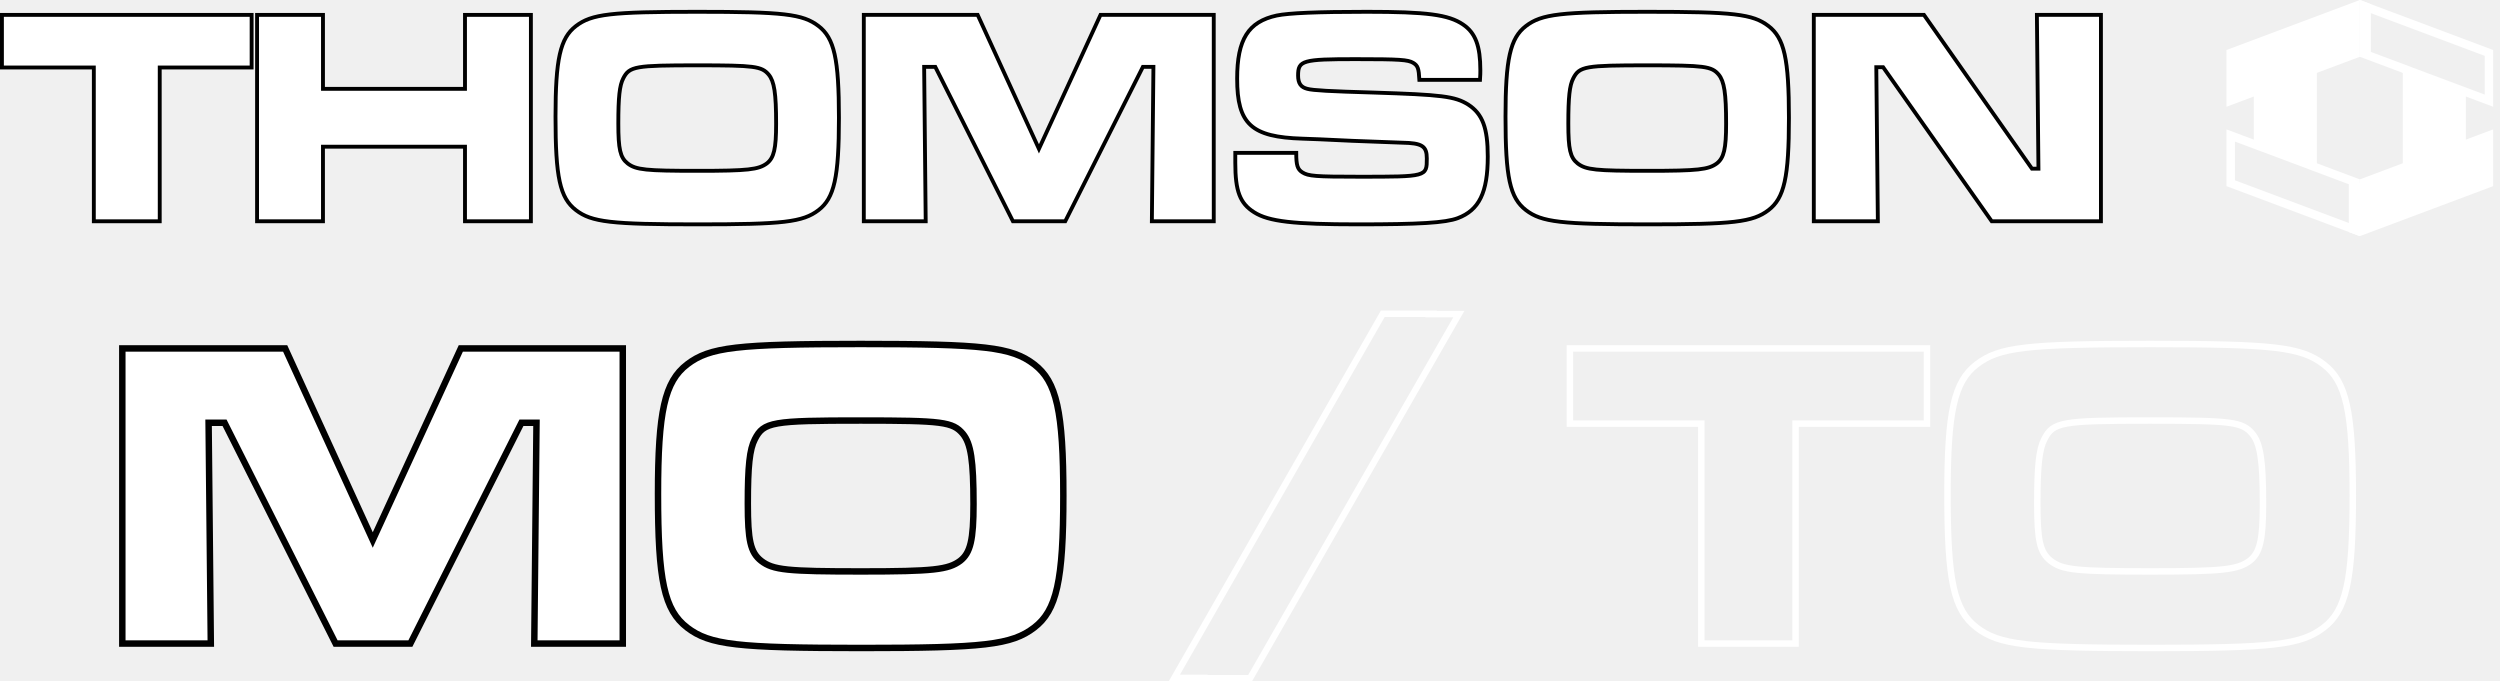
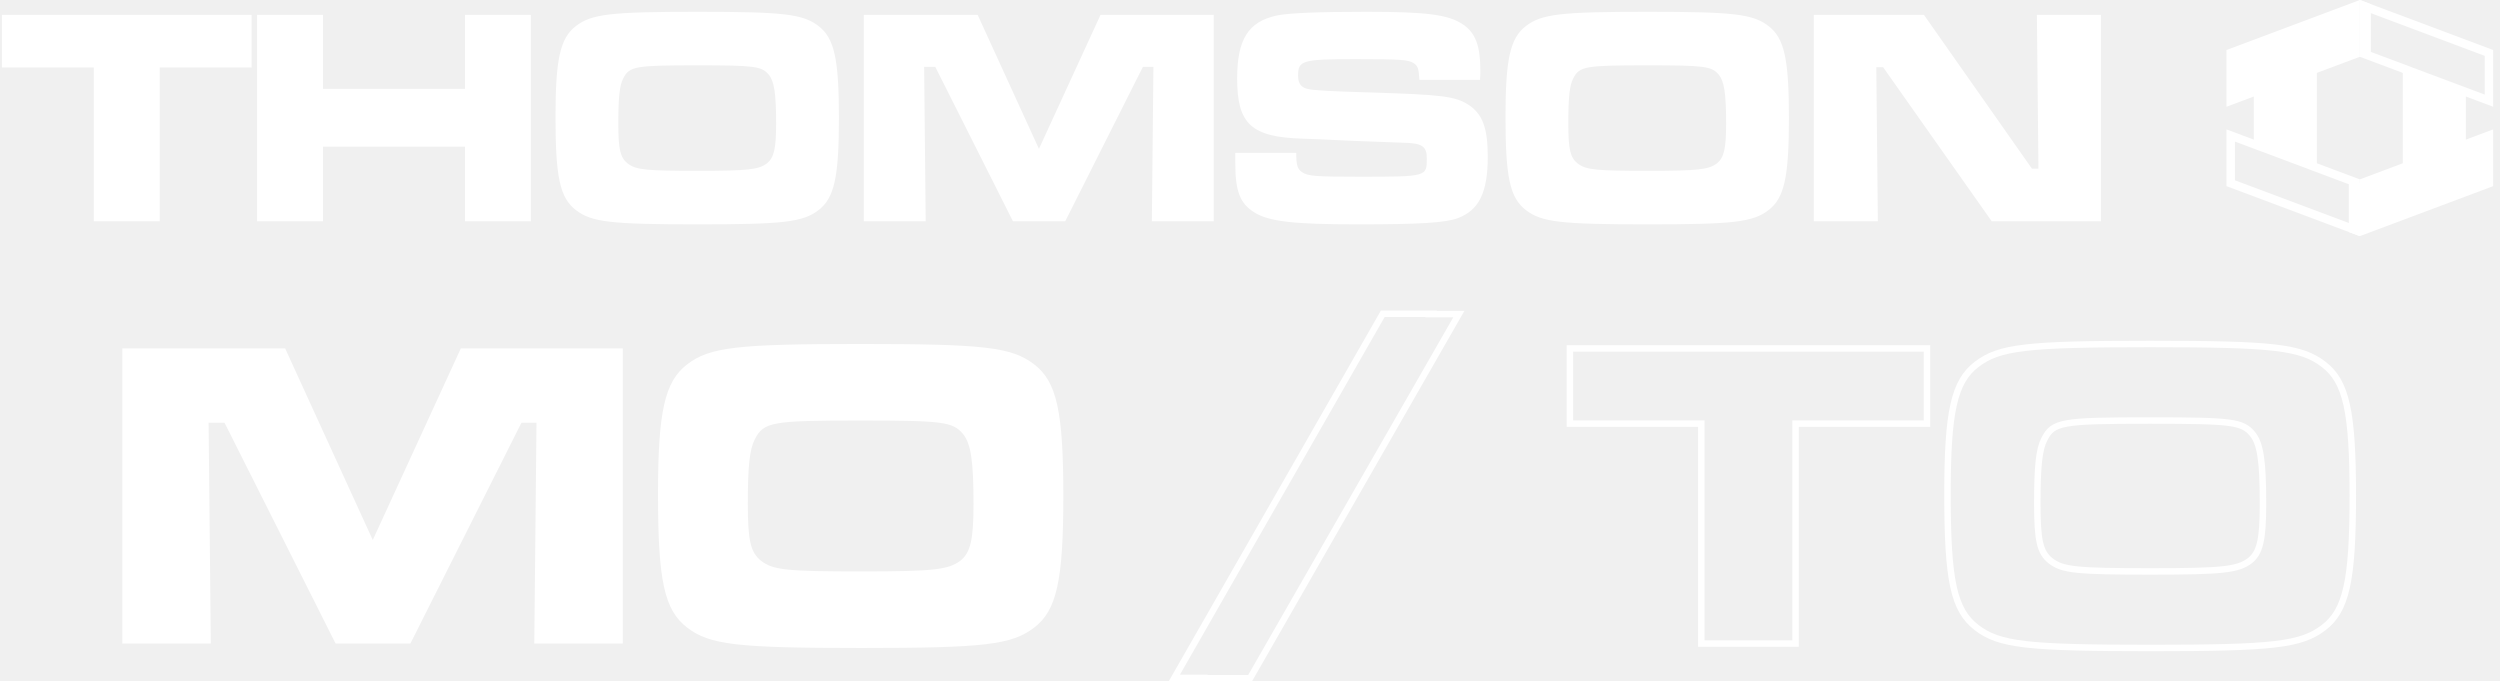
<svg xmlns="http://www.w3.org/2000/svg" width="386.643mm" height="105.257mm" viewBox="0 0 386.643 105.257" version="1.1" id="svg8">
  <defs id="defs2" />
  <g id="layer1" style="display:inline" transform="translate(-101.9129,-192.2949)">
    <path style="display:inline;fill:#ffffff;fill-opacity:1;stroke:#ffffff;stroke-width:1.304;stroke-miterlimit:4;stroke-dasharray:none;stroke-opacity:1;paint-order:fill markers stroke" d="m 466.233,193.236 -19.325,7.246 v 7.383 l 4.221,-1.583 v 8.003 l 8.454,3.17 v -14.342 l 6.649,-2.493 z" id="path8969" />
    <path style="display:inline;fill:none;fill-opacity:1;stroke:#ffffff;stroke-width:1.304;stroke-miterlimit:4;stroke-dasharray:none;stroke-opacity:1;paint-order:fill markers stroke" d="m 467.521,193.236 19.325,7.246 v 7.383 l -4.221,-1.583 v 0.006 l -8.454,-3.17 v -0.004 l -6.649,-2.493 z" id="path9172" />
    <path style="display:inline;fill:#ffffff;fill-opacity:1;stroke:#ffffff;stroke-width:0.779;stroke-miterlimit:4;stroke-dasharray:none;stroke-opacity:1;paint-order:fill markers stroke" d="m 467.258,192.857 0.933,0.35 v 7.385 l -0.933,-0.35 z" id="path8969-9-3" />
    <path style="display:inline;fill:#ffffff;fill-opacity:1;stroke:#ffffff;stroke-width:1.304;stroke-miterlimit:4;stroke-dasharray:none;stroke-opacity:1;paint-order:fill markers stroke" d="m 467.521,227.877 19.325,-7.246 v -7.383 l -4.221,1.583 v -8.003 l -8.454,-3.17 v 14.342 l -6.649,2.493 z" id="path8969-3" />
    <path style="display:inline;fill:none;fill-opacity:1;stroke:#ffffff;stroke-width:1.304;stroke-miterlimit:4;stroke-dasharray:none;stroke-opacity:1;paint-order:fill markers stroke" d="m 466.233,227.877 -19.325,-7.246 v -7.383 l 4.221,1.583 v -0.006 l 8.454,3.17 v 0.004 l 6.649,2.493 z" id="path9172-8" />
    <path style="display:inline;fill:#ffffff;fill-opacity:1;stroke:#ffffff;stroke-width:0.779;stroke-miterlimit:4;stroke-dasharray:none;stroke-opacity:1;paint-order:fill markers stroke" d="m 466.496,228.256 -0.933,-0.35 v -7.385 l 0.933,0.35 z" id="path8969-9-3-6" />
-     <g aria-label="THOMSON" style="font-style:normal;font-variant:normal;font-weight:bold;font-stretch:normal;font-size:27.091px;line-height:1.25;font-family:'Microgramma D Extended';-inkscape-font-specification:'Microgramma D Extended, Bold';font-variant-ligatures:normal;font-variant-caps:normal;font-variant-numeric:normal;font-feature-settings:normal;text-align:start;letter-spacing:0px;word-spacing:0px;writing-mode:lr-tb;text-anchor:start;display:inline;fill:#ffffff;fill-opacity:1;stroke:#000000;stroke-width:0.406" id="text818" transform="matrix(1.472003,0,0,1.472003,75.41363,-32.50709)">
-       <path d="m 18.205,154.283 v 5.527 h 9.655 v 16.157 h 6.924 v -16.157 h 9.655 v -5.527 z" style="font-style:normal;font-variant:normal;font-weight:bold;font-stretch:normal;font-size:32.509px;font-family:'Microgramma D Extended';-inkscape-font-specification:'Microgramma D Extended, Bold';font-variant-ligatures:normal;font-variant-caps:normal;font-variant-numeric:normal;font-feature-settings:normal;text-align:start;writing-mode:lr-tb;text-anchor:start;fill:#ffffff;fill-opacity:1;stroke:#000000;stroke-width:0.406" id="path854" />
-       <path d="m 45.011,154.283 v 21.683 h 6.924 v -7.835 h 14.922 v 7.835 h 6.924 v -21.683 h -6.924 v 7.77 H 51.936 v -7.77 z" style="font-style:normal;font-variant:normal;font-weight:bold;font-stretch:normal;font-size:32.509px;font-family:'Microgramma D Extended';-inkscape-font-specification:'Microgramma D Extended, Bold';font-variant-ligatures:normal;font-variant-caps:normal;font-variant-numeric:normal;font-feature-settings:normal;text-align:start;writing-mode:lr-tb;text-anchor:start;fill:#ffffff;fill-opacity:1;stroke:#000000;stroke-width:0.406" id="path856" />
-       <path d="m 91.256,153.958 c -9.07,0 -11.086,0.228 -12.743,1.495 -1.658,1.268 -2.146,3.478 -2.146,9.525 0,6.372 0.455,8.517 2.146,9.818 1.658,1.268 3.673,1.495 12.808,1.495 8.972,0 11.02,-0.228 12.678,-1.495 1.658,-1.268 2.146,-3.446 2.146,-9.688 0,-6.209 -0.488,-8.387 -2.146,-9.655 -1.658,-1.268 -3.674,-1.495 -12.743,-1.495 z m 0,5.624 c 6.047,0 6.762,0.098 7.51,0.975 0.585,0.715 0.78,1.951 0.78,5.169 0,2.633 -0.228,3.576 -0.975,4.161 -0.878,0.65 -1.951,0.78 -7.249,0.78 -5.461,0 -6.502,-0.098 -7.38,-0.78 -0.78,-0.618 -0.975,-1.495 -0.975,-4.194 0,-2.763 0.13,-3.999 0.52,-4.746 0.65,-1.268 1.268,-1.365 7.77,-1.365 z" style="font-style:normal;font-variant:normal;font-weight:bold;font-stretch:normal;font-size:32.509px;font-family:'Microgramma D Extended';-inkscape-font-specification:'Microgramma D Extended, Bold';font-variant-ligatures:normal;font-variant-caps:normal;font-variant-numeric:normal;font-feature-settings:normal;text-align:start;writing-mode:lr-tb;text-anchor:start;fill:#ffffff;fill-opacity:1;stroke:#000000;stroke-width:0.406" id="path858" />
-       <path d="m 108.759,154.283 v 21.683 h 6.502 l -0.163,-16.222 h 1.17 l 8.16,16.222 h 5.494 l 8.16,-16.222 h 1.105 l -0.163,16.222 h 6.502 v -21.683 h -11.898 l -6.469,14.076 -6.437,-14.076 z" style="font-style:normal;font-variant:normal;font-weight:bold;font-stretch:normal;font-size:32.509px;font-family:'Microgramma D Extended';-inkscape-font-specification:'Microgramma D Extended, Bold';font-variant-ligatures:normal;font-variant-caps:normal;font-variant-numeric:normal;font-feature-settings:normal;text-align:start;writing-mode:lr-tb;text-anchor:start;fill:#ffffff;fill-opacity:1;stroke:#000000;stroke-width:0.406" id="path860" />
-       <path d="m 147.789,168.782 v 1.04 c 0,2.991 0.488,4.259 1.983,5.201 1.528,0.975 4.161,1.268 10.89,1.268 6.469,0 9.2,-0.163 10.5,-0.65 2.243,-0.845 3.153,-2.698 3.153,-6.469 0,-3.023 -0.553,-4.486 -2.048,-5.461 -1.398,-0.878 -2.796,-1.04 -9.948,-1.268 -4.584,-0.13 -6.372,-0.228 -6.957,-0.39 -0.683,-0.163 -0.975,-0.585 -0.975,-1.398 0,-1.593 0.455,-1.723 6.047,-1.723 4.681,0 5.494,0.065 6.047,0.39 0.488,0.293 0.585,0.585 0.65,1.788 h 6.372 c 0.033,-0.423 0.033,-0.878 0.033,-1.008 0,-2.568 -0.52,-3.934 -1.821,-4.811 -1.528,-1.04 -3.804,-1.333 -10.11,-1.333 -5.201,0 -8.192,0.13 -9.46,0.39 -2.991,0.65 -4.161,2.503 -4.161,6.632 0,4.779 1.495,6.144 6.859,6.307 l 1.755,0.065 3.511,0.163 5.201,0.195 c 2.113,0.033 2.601,0.358 2.601,1.658 0,1.918 0,1.918 -7.087,1.918 -4.649,0 -5.364,-0.065 -5.982,-0.455 -0.52,-0.325 -0.65,-0.748 -0.65,-2.048 z" style="font-style:normal;font-variant:normal;font-weight:bold;font-stretch:normal;font-size:32.509px;font-family:'Microgramma D Extended';-inkscape-font-specification:'Microgramma D Extended, Bold';font-variant-ligatures:normal;font-variant-caps:normal;font-variant-numeric:normal;font-feature-settings:normal;text-align:start;writing-mode:lr-tb;text-anchor:start;fill:#ffffff;fill-opacity:1;stroke:#000000;stroke-width:0.406" id="path862" />
-       <path d="m 191.068,153.958 c -9.07,0 -11.086,0.228 -12.743,1.495 -1.658,1.268 -2.146,3.478 -2.146,9.525 0,6.372 0.455,8.517 2.146,9.818 1.658,1.268 3.674,1.495 12.808,1.495 8.972,0 11.02,-0.228 12.678,-1.495 1.658,-1.268 2.146,-3.446 2.146,-9.688 0,-6.209 -0.488,-8.387 -2.146,-9.655 -1.658,-1.268 -3.674,-1.495 -12.743,-1.495 z m 0,5.624 c 6.047,0 6.762,0.098 7.51,0.975 0.585,0.715 0.78,1.951 0.78,5.169 0,2.633 -0.228,3.576 -0.975,4.161 -0.878,0.65 -1.951,0.78 -7.249,0.78 -5.461,0 -6.502,-0.098 -7.38,-0.78 -0.78,-0.618 -0.975,-1.495 -0.975,-4.194 0,-2.763 0.13,-3.999 0.52,-4.746 0.65,-1.268 1.268,-1.365 7.77,-1.365 z" style="font-style:normal;font-variant:normal;font-weight:bold;font-stretch:normal;font-size:32.509px;font-family:'Microgramma D Extended';-inkscape-font-specification:'Microgramma D Extended, Bold';font-variant-ligatures:normal;font-variant-caps:normal;font-variant-numeric:normal;font-feature-settings:normal;text-align:start;writing-mode:lr-tb;text-anchor:start;fill:#ffffff;fill-opacity:1;stroke:#000000;stroke-width:0.406" id="path864" />
-       <path d="m 208.571,154.283 v 21.683 h 6.729 l -0.163,-16.189 h 0.715 l 11.411,16.189 h 11.476 v -21.683 h -6.729 l 0.163,16.157 h -0.683 l -11.346,-16.157 z" style="font-style:normal;font-variant:normal;font-weight:bold;font-stretch:normal;font-size:32.509px;font-family:'Microgramma D Extended';-inkscape-font-specification:'Microgramma D Extended, Bold';font-variant-ligatures:normal;font-variant-caps:normal;font-variant-numeric:normal;font-feature-settings:normal;text-align:start;writing-mode:lr-tb;text-anchor:start;fill:#ffffff;fill-opacity:1;stroke:#000000;stroke-width:0.406" id="path866" />
+     <g aria-label="THOMSON" style="font-style:normal;font-variant:normal;font-weight:bold;font-stretch:normal;font-size:27.091px;line-height:1.25;font-family:'Microgramma D Extended';-inkscape-font-specification:'Microgramma D Extended, Bold';font-variant-ligatures:normal;font-variant-caps:normal;font-variant-numeric:normal;font-feature-settings:normal;text-align:start;letter-spacing:0px;word-spacing:0px;writing-mode:lr-tb;text-anchor:start;display:inline;fill:#ffffff;fill-opacity:1;" id="text818" transform="matrix(1.472003,0,0,1.472003,75.41363,-32.50709)">
+       <path d="m 18.205,154.283 v 5.527 h 9.655 v 16.157 h 6.924 v -16.157 h 9.655 v -5.527 z" style="font-style:normal;font-variant:normal;font-weight:bold;font-stretch:normal;font-size:32.509px;font-family:'Microgramma D Extended';-inkscape-font-specification:'Microgramma D Extended, Bold';font-variant-ligatures:normal;font-variant-caps:normal;font-variant-numeric:normal;font-feature-settings:normal;text-align:start;writing-mode:lr-tb;text-anchor:start;fill:#ffffff;fill-opacity:1;" id="path854" />
+       <path d="m 45.011,154.283 v 21.683 h 6.924 v -7.835 h 14.922 v 7.835 h 6.924 v -21.683 h -6.924 v 7.77 H 51.936 v -7.77 z" style="font-style:normal;font-variant:normal;font-weight:bold;font-stretch:normal;font-size:32.509px;font-family:'Microgramma D Extended';-inkscape-font-specification:'Microgramma D Extended, Bold';font-variant-ligatures:normal;font-variant-caps:normal;font-variant-numeric:normal;font-feature-settings:normal;text-align:start;writing-mode:lr-tb;text-anchor:start;fill:#ffffff;fill-opacity:1;" id="path856" />
+       <path d="m 91.256,153.958 c -9.07,0 -11.086,0.228 -12.743,1.495 -1.658,1.268 -2.146,3.478 -2.146,9.525 0,6.372 0.455,8.517 2.146,9.818 1.658,1.268 3.673,1.495 12.808,1.495 8.972,0 11.02,-0.228 12.678,-1.495 1.658,-1.268 2.146,-3.446 2.146,-9.688 0,-6.209 -0.488,-8.387 -2.146,-9.655 -1.658,-1.268 -3.674,-1.495 -12.743,-1.495 z m 0,5.624 c 6.047,0 6.762,0.098 7.51,0.975 0.585,0.715 0.78,1.951 0.78,5.169 0,2.633 -0.228,3.576 -0.975,4.161 -0.878,0.65 -1.951,0.78 -7.249,0.78 -5.461,0 -6.502,-0.098 -7.38,-0.78 -0.78,-0.618 -0.975,-1.495 -0.975,-4.194 0,-2.763 0.13,-3.999 0.52,-4.746 0.65,-1.268 1.268,-1.365 7.77,-1.365 z" style="font-style:normal;font-variant:normal;font-weight:bold;font-stretch:normal;font-size:32.509px;font-family:'Microgramma D Extended';-inkscape-font-specification:'Microgramma D Extended, Bold';font-variant-ligatures:normal;font-variant-caps:normal;font-variant-numeric:normal;font-feature-settings:normal;text-align:start;writing-mode:lr-tb;text-anchor:start;fill:#ffffff;fill-opacity:1;" id="path858" />
+       <path d="m 108.759,154.283 v 21.683 h 6.502 l -0.163,-16.222 h 1.17 l 8.16,16.222 h 5.494 l 8.16,-16.222 h 1.105 l -0.163,16.222 h 6.502 v -21.683 h -11.898 l -6.469,14.076 -6.437,-14.076 z" style="font-style:normal;font-variant:normal;font-weight:bold;font-stretch:normal;font-size:32.509px;font-family:'Microgramma D Extended';-inkscape-font-specification:'Microgramma D Extended, Bold';font-variant-ligatures:normal;font-variant-caps:normal;font-variant-numeric:normal;font-feature-settings:normal;text-align:start;writing-mode:lr-tb;text-anchor:start;fill:#ffffff;fill-opacity:1;" id="path860" />
+       <path d="m 147.789,168.782 v 1.04 c 0,2.991 0.488,4.259 1.983,5.201 1.528,0.975 4.161,1.268 10.89,1.268 6.469,0 9.2,-0.163 10.5,-0.65 2.243,-0.845 3.153,-2.698 3.153,-6.469 0,-3.023 -0.553,-4.486 -2.048,-5.461 -1.398,-0.878 -2.796,-1.04 -9.948,-1.268 -4.584,-0.13 -6.372,-0.228 -6.957,-0.39 -0.683,-0.163 -0.975,-0.585 -0.975,-1.398 0,-1.593 0.455,-1.723 6.047,-1.723 4.681,0 5.494,0.065 6.047,0.39 0.488,0.293 0.585,0.585 0.65,1.788 h 6.372 c 0.033,-0.423 0.033,-0.878 0.033,-1.008 0,-2.568 -0.52,-3.934 -1.821,-4.811 -1.528,-1.04 -3.804,-1.333 -10.11,-1.333 -5.201,0 -8.192,0.13 -9.46,0.39 -2.991,0.65 -4.161,2.503 -4.161,6.632 0,4.779 1.495,6.144 6.859,6.307 l 1.755,0.065 3.511,0.163 5.201,0.195 c 2.113,0.033 2.601,0.358 2.601,1.658 0,1.918 0,1.918 -7.087,1.918 -4.649,0 -5.364,-0.065 -5.982,-0.455 -0.52,-0.325 -0.65,-0.748 -0.65,-2.048 z" style="font-style:normal;font-variant:normal;font-weight:bold;font-stretch:normal;font-size:32.509px;font-family:'Microgramma D Extended';-inkscape-font-specification:'Microgramma D Extended, Bold';font-variant-ligatures:normal;font-variant-caps:normal;font-variant-numeric:normal;font-feature-settings:normal;text-align:start;writing-mode:lr-tb;text-anchor:start;fill:#ffffff;fill-opacity:1;" id="path862" />
+       <path d="m 191.068,153.958 c -9.07,0 -11.086,0.228 -12.743,1.495 -1.658,1.268 -2.146,3.478 -2.146,9.525 0,6.372 0.455,8.517 2.146,9.818 1.658,1.268 3.674,1.495 12.808,1.495 8.972,0 11.02,-0.228 12.678,-1.495 1.658,-1.268 2.146,-3.446 2.146,-9.688 0,-6.209 -0.488,-8.387 -2.146,-9.655 -1.658,-1.268 -3.674,-1.495 -12.743,-1.495 z m 0,5.624 c 6.047,0 6.762,0.098 7.51,0.975 0.585,0.715 0.78,1.951 0.78,5.169 0,2.633 -0.228,3.576 -0.975,4.161 -0.878,0.65 -1.951,0.78 -7.249,0.78 -5.461,0 -6.502,-0.098 -7.38,-0.78 -0.78,-0.618 -0.975,-1.495 -0.975,-4.194 0,-2.763 0.13,-3.999 0.52,-4.746 0.65,-1.268 1.268,-1.365 7.77,-1.365 z" style="font-style:normal;font-variant:normal;font-weight:bold;font-stretch:normal;font-size:32.509px;font-family:'Microgramma D Extended';-inkscape-font-specification:'Microgramma D Extended, Bold';font-variant-ligatures:normal;font-variant-caps:normal;font-variant-numeric:normal;font-feature-settings:normal;text-align:start;writing-mode:lr-tb;text-anchor:start;fill:#ffffff;fill-opacity:1;" id="path864" />
+       <path d="m 208.571,154.283 v 21.683 h 6.729 l -0.163,-16.189 h 0.715 l 11.411,16.189 h 11.476 v -21.683 h -6.729 l 0.163,16.157 h -0.683 l -11.346,-16.157 z" style="font-style:normal;font-variant:normal;font-weight:bold;font-stretch:normal;font-size:32.509px;font-family:'Microgramma D Extended';-inkscape-font-specification:'Microgramma D Extended, Bold';font-variant-ligatures:normal;font-variant-caps:normal;font-variant-numeric:normal;font-feature-settings:normal;text-align:start;writing-mode:lr-tb;text-anchor:start;fill:#ffffff;fill-opacity:1;" id="path866" />
    </g>
    <text xml:space="preserve" style="font-style:normal;font-weight:normal;font-size:10.583px;line-height:1.25;font-family:sans-serif;letter-spacing:0px;word-spacing:0px;fill:#000000;fill-opacity:1;stroke:none;stroke-width:0.265" x="151.568" y="228.208" id="text844">
      <tspan id="tspan842" x="151.568" y="237.864" style="stroke-width:0.265" />
    </text>
-     <g aria-label="MO / TO" style="font-style:normal;font-variant:normal;font-weight:bold;font-stretch:normal;font-size:38.743px;line-height:1.25;font-family:'Microgramma D Extended';-inkscape-font-specification:'Microgramma D Extended, Bold';font-variant-ligatures:normal;font-variant-caps:normal;font-variant-numeric:normal;font-feature-settings:normal;text-align:start;letter-spacing:0px;word-spacing:0px;writing-mode:lr-tb;text-anchor:start;display:inline;fill:#000000;fill-opacity:1;stroke:none;stroke-width:0.581" id="text818-1" transform="matrix(1.472003,0,0,1.472003,75.41363,-32.50709)">
-       <path d="m 30.853,189.324 v 31.01 h 9.298 l -0.232,-23.199 h 1.674 l 11.669,23.199 h 7.857 l 11.669,-23.199 h 1.581 l -0.232,23.199 h 9.298 V 189.324 H 66.419 l -9.252,20.131 -9.205,-20.131 z" style="font-style:normal;font-variant:normal;font-weight:bold;font-stretch:normal;font-size:46.492px;font-family:'Microgramma D Extended';-inkscape-font-specification:'Microgramma D Extended, Bold';font-variant-ligatures:normal;font-variant-caps:normal;font-variant-numeric:normal;font-feature-settings:normal;text-align:start;writing-mode:lr-tb;text-anchor:start;fill:#ffffff;fill-opacity:1;stroke:#000000;stroke-width:0.679;stroke-miterlimit:4;stroke-dasharray:none;stroke-opacity:1" id="path869" />
-       <path d="m 108.429,188.859 c -12.971,0 -15.854,0.325 -18.225,2.139 -2.371,1.813 -3.068,4.975 -3.068,13.622 0,9.112 0.651,12.181 3.068,14.041 2.371,1.813 5.254,2.139 18.318,2.139 12.832,0 15.761,-0.325 18.132,-2.139 2.371,-1.813 3.068,-4.928 3.068,-13.855 0,-8.88 -0.697,-11.995 -3.068,-13.808 -2.371,-1.813 -5.254,-2.139 -18.225,-2.139 z m 0,8.043 c 8.647,0 9.67,0.139 10.74,1.395 0.837,1.023 1.116,2.79 1.116,7.392 0,3.766 -0.325,5.114 -1.395,5.951 -1.255,0.93 -2.789,1.116 -10.368,1.116 -7.811,0 -9.298,-0.139 -10.554,-1.116 -1.116,-0.883 -1.395,-2.139 -1.395,-5.997 0,-3.952 0.186,-5.718 0.744,-6.788 0.93,-1.813 1.813,-1.953 11.112,-1.953 z" style="font-style:normal;font-variant:normal;font-weight:bold;font-stretch:normal;font-size:46.492px;font-family:'Microgramma D Extended';-inkscape-font-specification:'Microgramma D Extended, Bold';font-variant-ligatures:normal;font-variant-caps:normal;font-variant-numeric:normal;font-feature-settings:normal;text-align:start;writing-mode:lr-tb;text-anchor:start;fill:#ffffff;fill-opacity:1;stroke:#000000;stroke-width:0.679;stroke-miterlimit:4;stroke-dasharray:none;stroke-opacity:1" id="path871" />
+     <g aria-label="MO / TO" style="font-style:normal;font-variant:normal;font-weight:bold;font-stretch:normal;font-size:38.743px;line-height:1.25;font-family:'Microgramma D Extended';-inkscape-font-specification:'Microgramma D Extended, Bold';font-variant-ligatures:normal;font-variant-caps:normal;font-variant-numeric:normal;font-feature-settings:normal;text-align:start;letter-spacing:0px;word-spacing:0px;writing-mode:lr-tb;text-anchor:start;display:inline;fill:#FFF;fill-opacity:1;stroke:none;stroke-width:0.581" id="text818-1" transform="matrix(1.472003,0,0,1.472003,75.41363,-32.50709)">
+       <path d="m 30.853,189.324 v 31.01 h 9.298 l -0.232,-23.199 h 1.674 l 11.669,23.199 h 7.857 l 11.669,-23.199 h 1.581 l -0.232,23.199 h 9.298 V 189.324 H 66.419 l -9.252,20.131 -9.205,-20.131 z" style="font-style:normal;font-variant:normal;font-weight:bold;font-stretch:normal;font-size:46.492px;font-family:'Microgramma D Extended';-inkscape-font-specification:'Microgramma D Extended, Bold';font-variant-ligatures:normal;font-variant-caps:normal;font-variant-numeric:normal;font-feature-settings:normal;text-align:start;writing-mode:lr-tb;text-anchor:start;fill:#ffffff;fill-opacity:1" id="path869" />
+       <path d="m 108.429,188.859 c -12.971,0 -15.854,0.325 -18.225,2.139 -2.371,1.813 -3.068,4.975 -3.068,13.622 0,9.112 0.651,12.181 3.068,14.041 2.371,1.813 5.254,2.139 18.318,2.139 12.832,0 15.761,-0.325 18.132,-2.139 2.371,-1.813 3.068,-4.928 3.068,-13.855 0,-8.88 -0.697,-11.995 -3.068,-13.808 -2.371,-1.813 -5.254,-2.139 -18.225,-2.139 z m 0,8.043 c 8.647,0 9.67,0.139 10.74,1.395 0.837,1.023 1.116,2.79 1.116,7.392 0,3.766 -0.325,5.114 -1.395,5.951 -1.255,0.93 -2.789,1.116 -10.368,1.116 -7.811,0 -9.298,-0.139 -10.554,-1.116 -1.116,-0.883 -1.395,-2.139 -1.395,-5.997 0,-3.952 0.186,-5.718 0.744,-6.788 0.93,-1.813 1.813,-1.953 11.112,-1.953 z" style="font-style:normal;font-variant:normal;font-weight:bold;font-stretch:normal;font-size:46.492px;font-family:'Microgramma D Extended';-inkscape-font-specification:'Microgramma D Extended, Bold';font-variant-ligatures:normal;font-variant-caps:normal;font-variant-numeric:normal;font-feature-settings:normal;text-align:start;writing-mode:lr-tb;text-anchor:start;fill:#ffffff;fill-opacity:1;" id="path871" />
      <path style="font-style:normal;font-variant:normal;font-weight:bold;font-stretch:normal;font-size:46.492px;font-family:'Microgramma D Extended';-inkscape-font-specification:'Microgramma D Extended, Bold';font-variant-ligatures:normal;font-variant-caps:normal;font-variant-numeric:normal;font-feature-settings:normal;text-align:start;writing-mode:lr-tb;text-anchor:start;fill:none;fill-opacity:1;stroke:#ffffff;stroke-width:0.679;stroke-opacity:1" d="m 163.287,185.683 -21.896,38.258 h 2.923 l -0.019,0.034 h 5.047 l 21.936,-38.258 h -2.923 l 0.02,-0.034 z" id="path873" />
      <path d="m 182.944,189.324 v 7.904 h 13.808 v 23.106 h 9.903 v -23.106 h 13.808 v -7.904 z" style="font-style:normal;font-variant:normal;font-weight:bold;font-stretch:normal;font-size:46.492px;font-family:'Microgramma D Extended';-inkscape-font-specification:'Microgramma D Extended, Bold';font-variant-ligatures:normal;font-variant-caps:normal;font-variant-numeric:normal;font-feature-settings:normal;text-align:start;writing-mode:lr-tb;text-anchor:start;fill:none;fill-opacity:1;stroke:#ffffff;stroke-width:0.679;stroke-opacity:1" id="path875" />
      <path d="m 243.909,188.859 c -12.971,0 -15.854,0.325 -18.225,2.139 -2.371,1.813 -3.068,4.975 -3.068,13.622 0,9.112 0.651,12.181 3.068,14.041 2.371,1.813 5.254,2.139 18.318,2.139 12.832,0 15.761,-0.325 18.132,-2.139 2.371,-1.813 3.068,-4.928 3.068,-13.855 0,-8.88 -0.697,-11.995 -3.068,-13.808 -2.371,-1.813 -5.254,-2.139 -18.225,-2.139 z m 0,8.043 c 8.647,0 9.67,0.139 10.74,1.395 0.837,1.023 1.116,2.79 1.116,7.392 0,3.766 -0.325,5.114 -1.395,5.951 -1.255,0.93 -2.79,1.116 -10.368,1.116 -7.811,0 -9.298,-0.139 -10.554,-1.116 -1.116,-0.883 -1.395,-2.139 -1.395,-5.997 0,-3.952 0.186,-5.718 0.744,-6.788 0.93,-1.813 1.813,-1.953 11.112,-1.953 z" style="font-style:normal;font-variant:normal;font-weight:bold;font-stretch:normal;font-size:46.492px;font-family:'Microgramma D Extended';-inkscape-font-specification:'Microgramma D Extended, Bold';font-variant-ligatures:normal;font-variant-caps:normal;font-variant-numeric:normal;font-feature-settings:normal;text-align:start;writing-mode:lr-tb;text-anchor:start;fill:none;fill-opacity:1;stroke:#ffffff;stroke-width:0.679;stroke-miterlimit:4;stroke-dasharray:none;stroke-opacity:1" id="path877" />
    </g>
  </g>
</svg>
